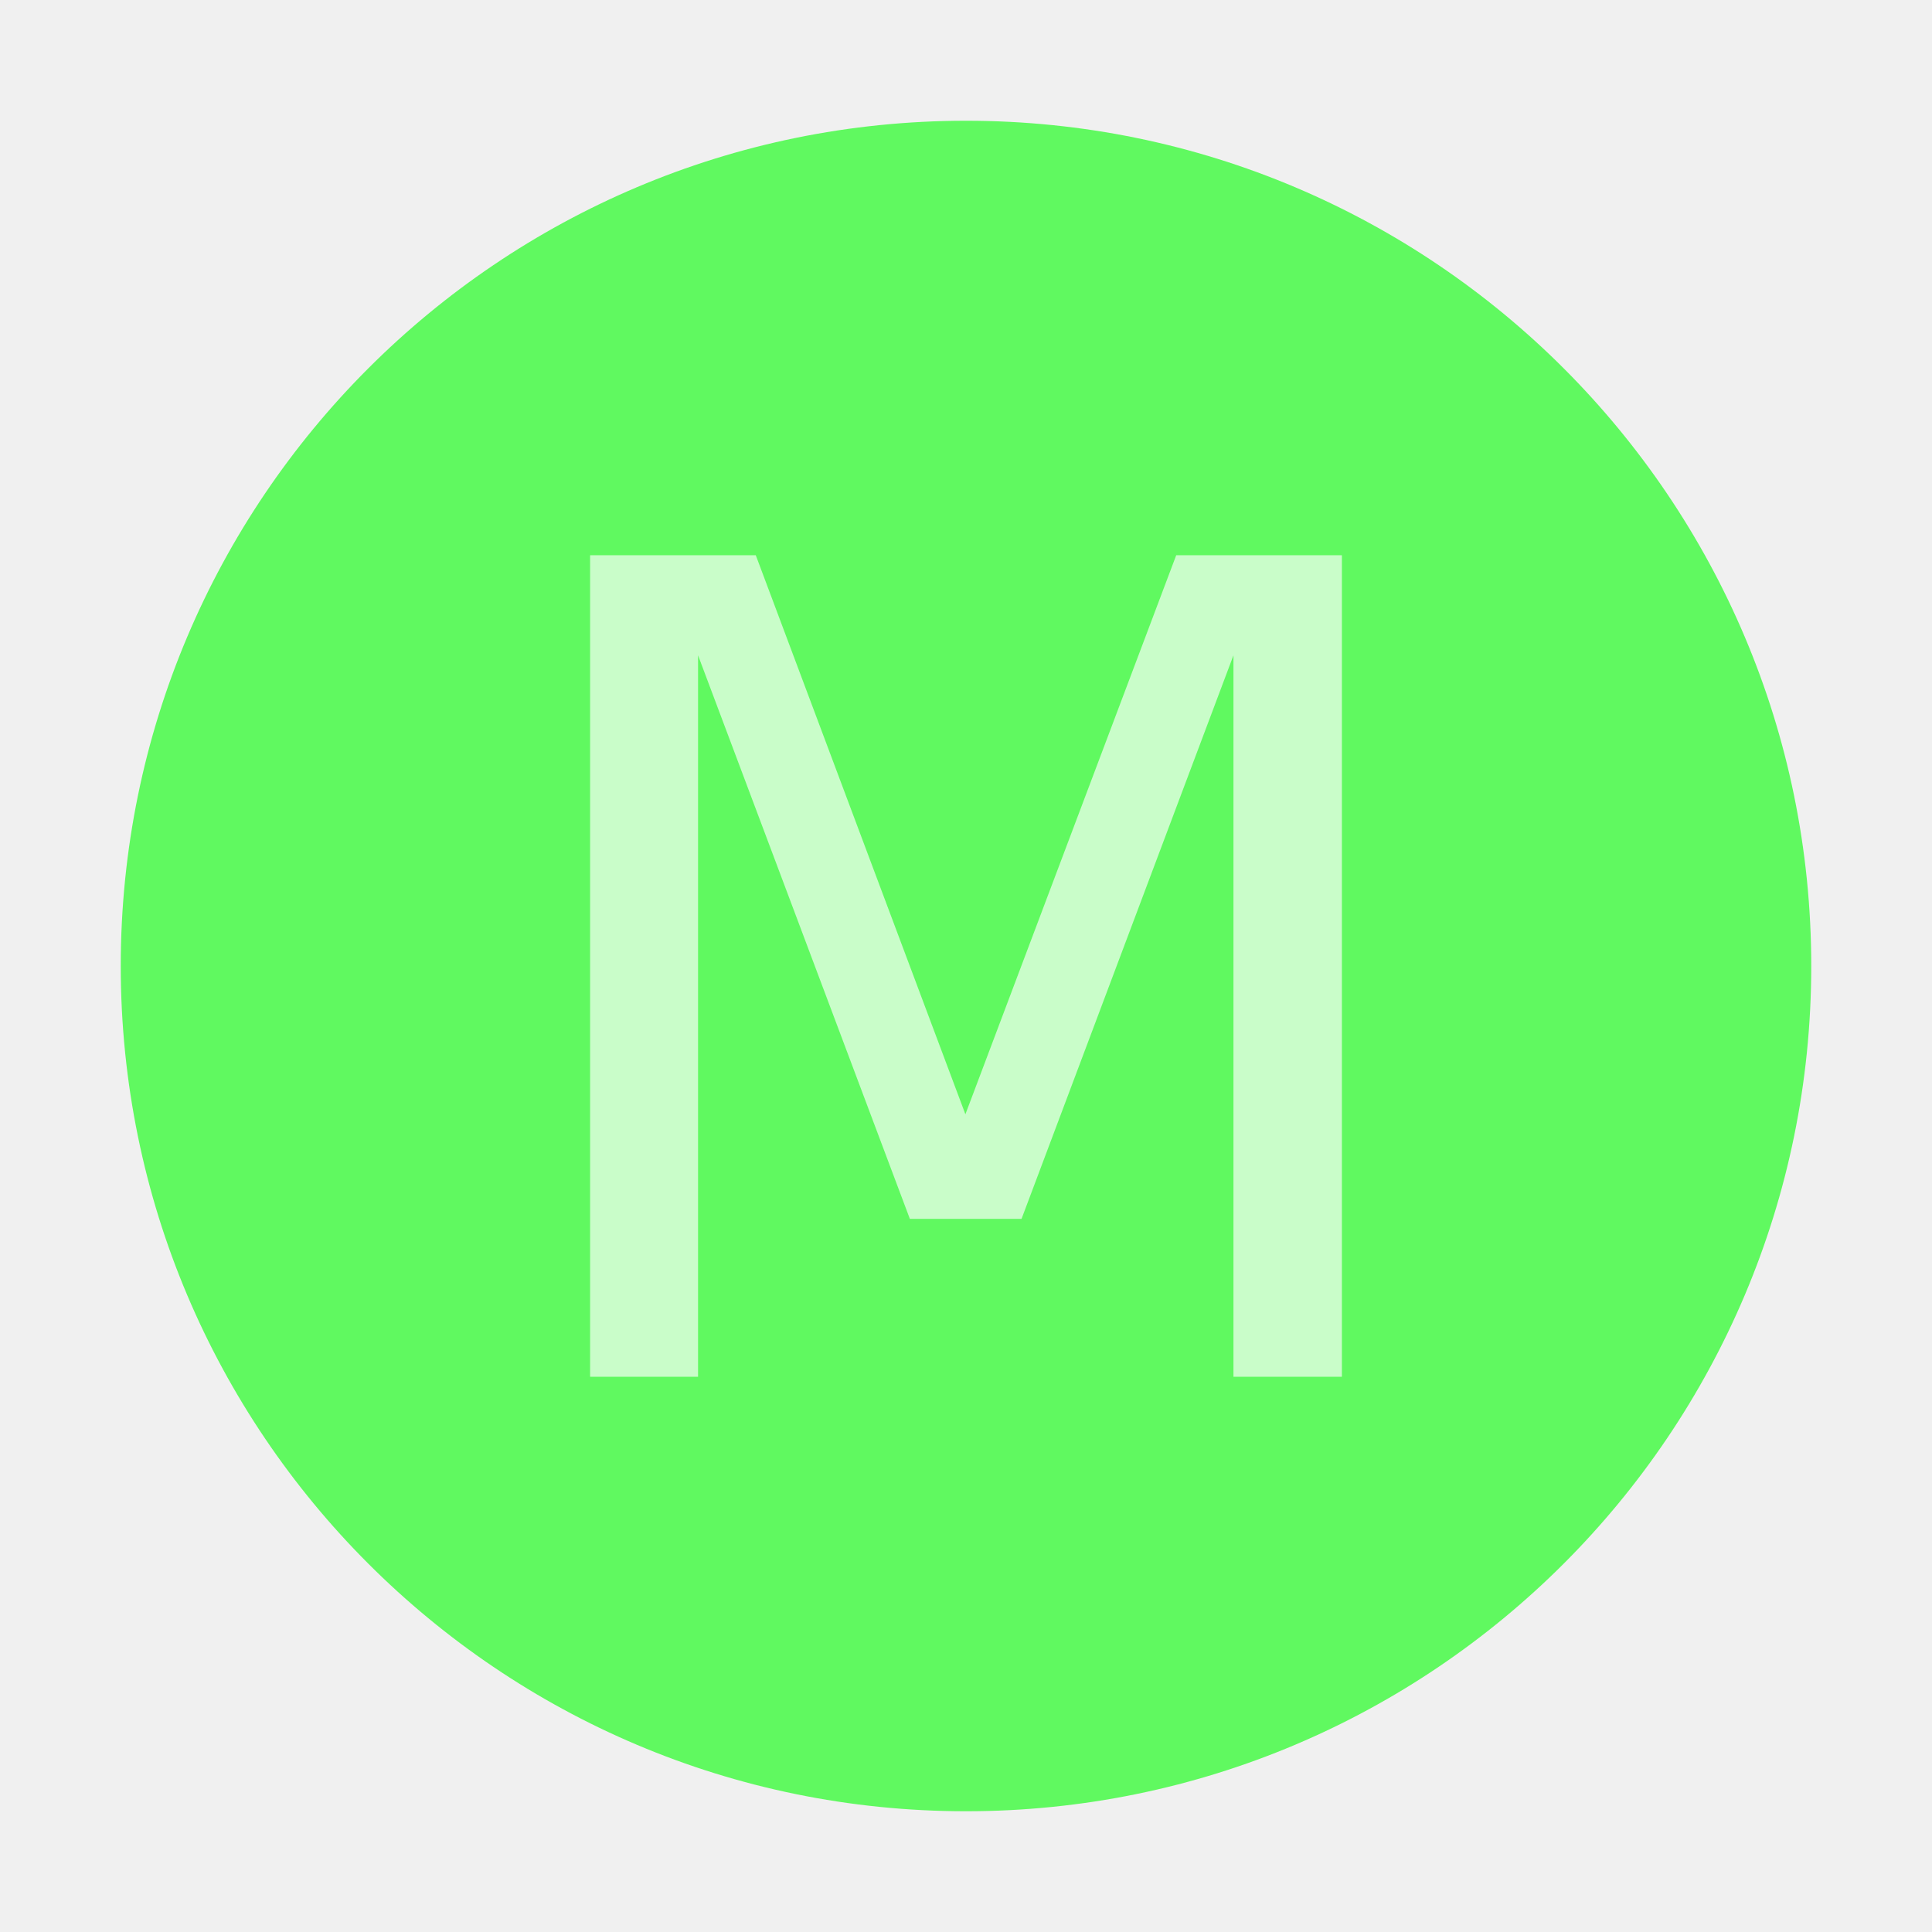
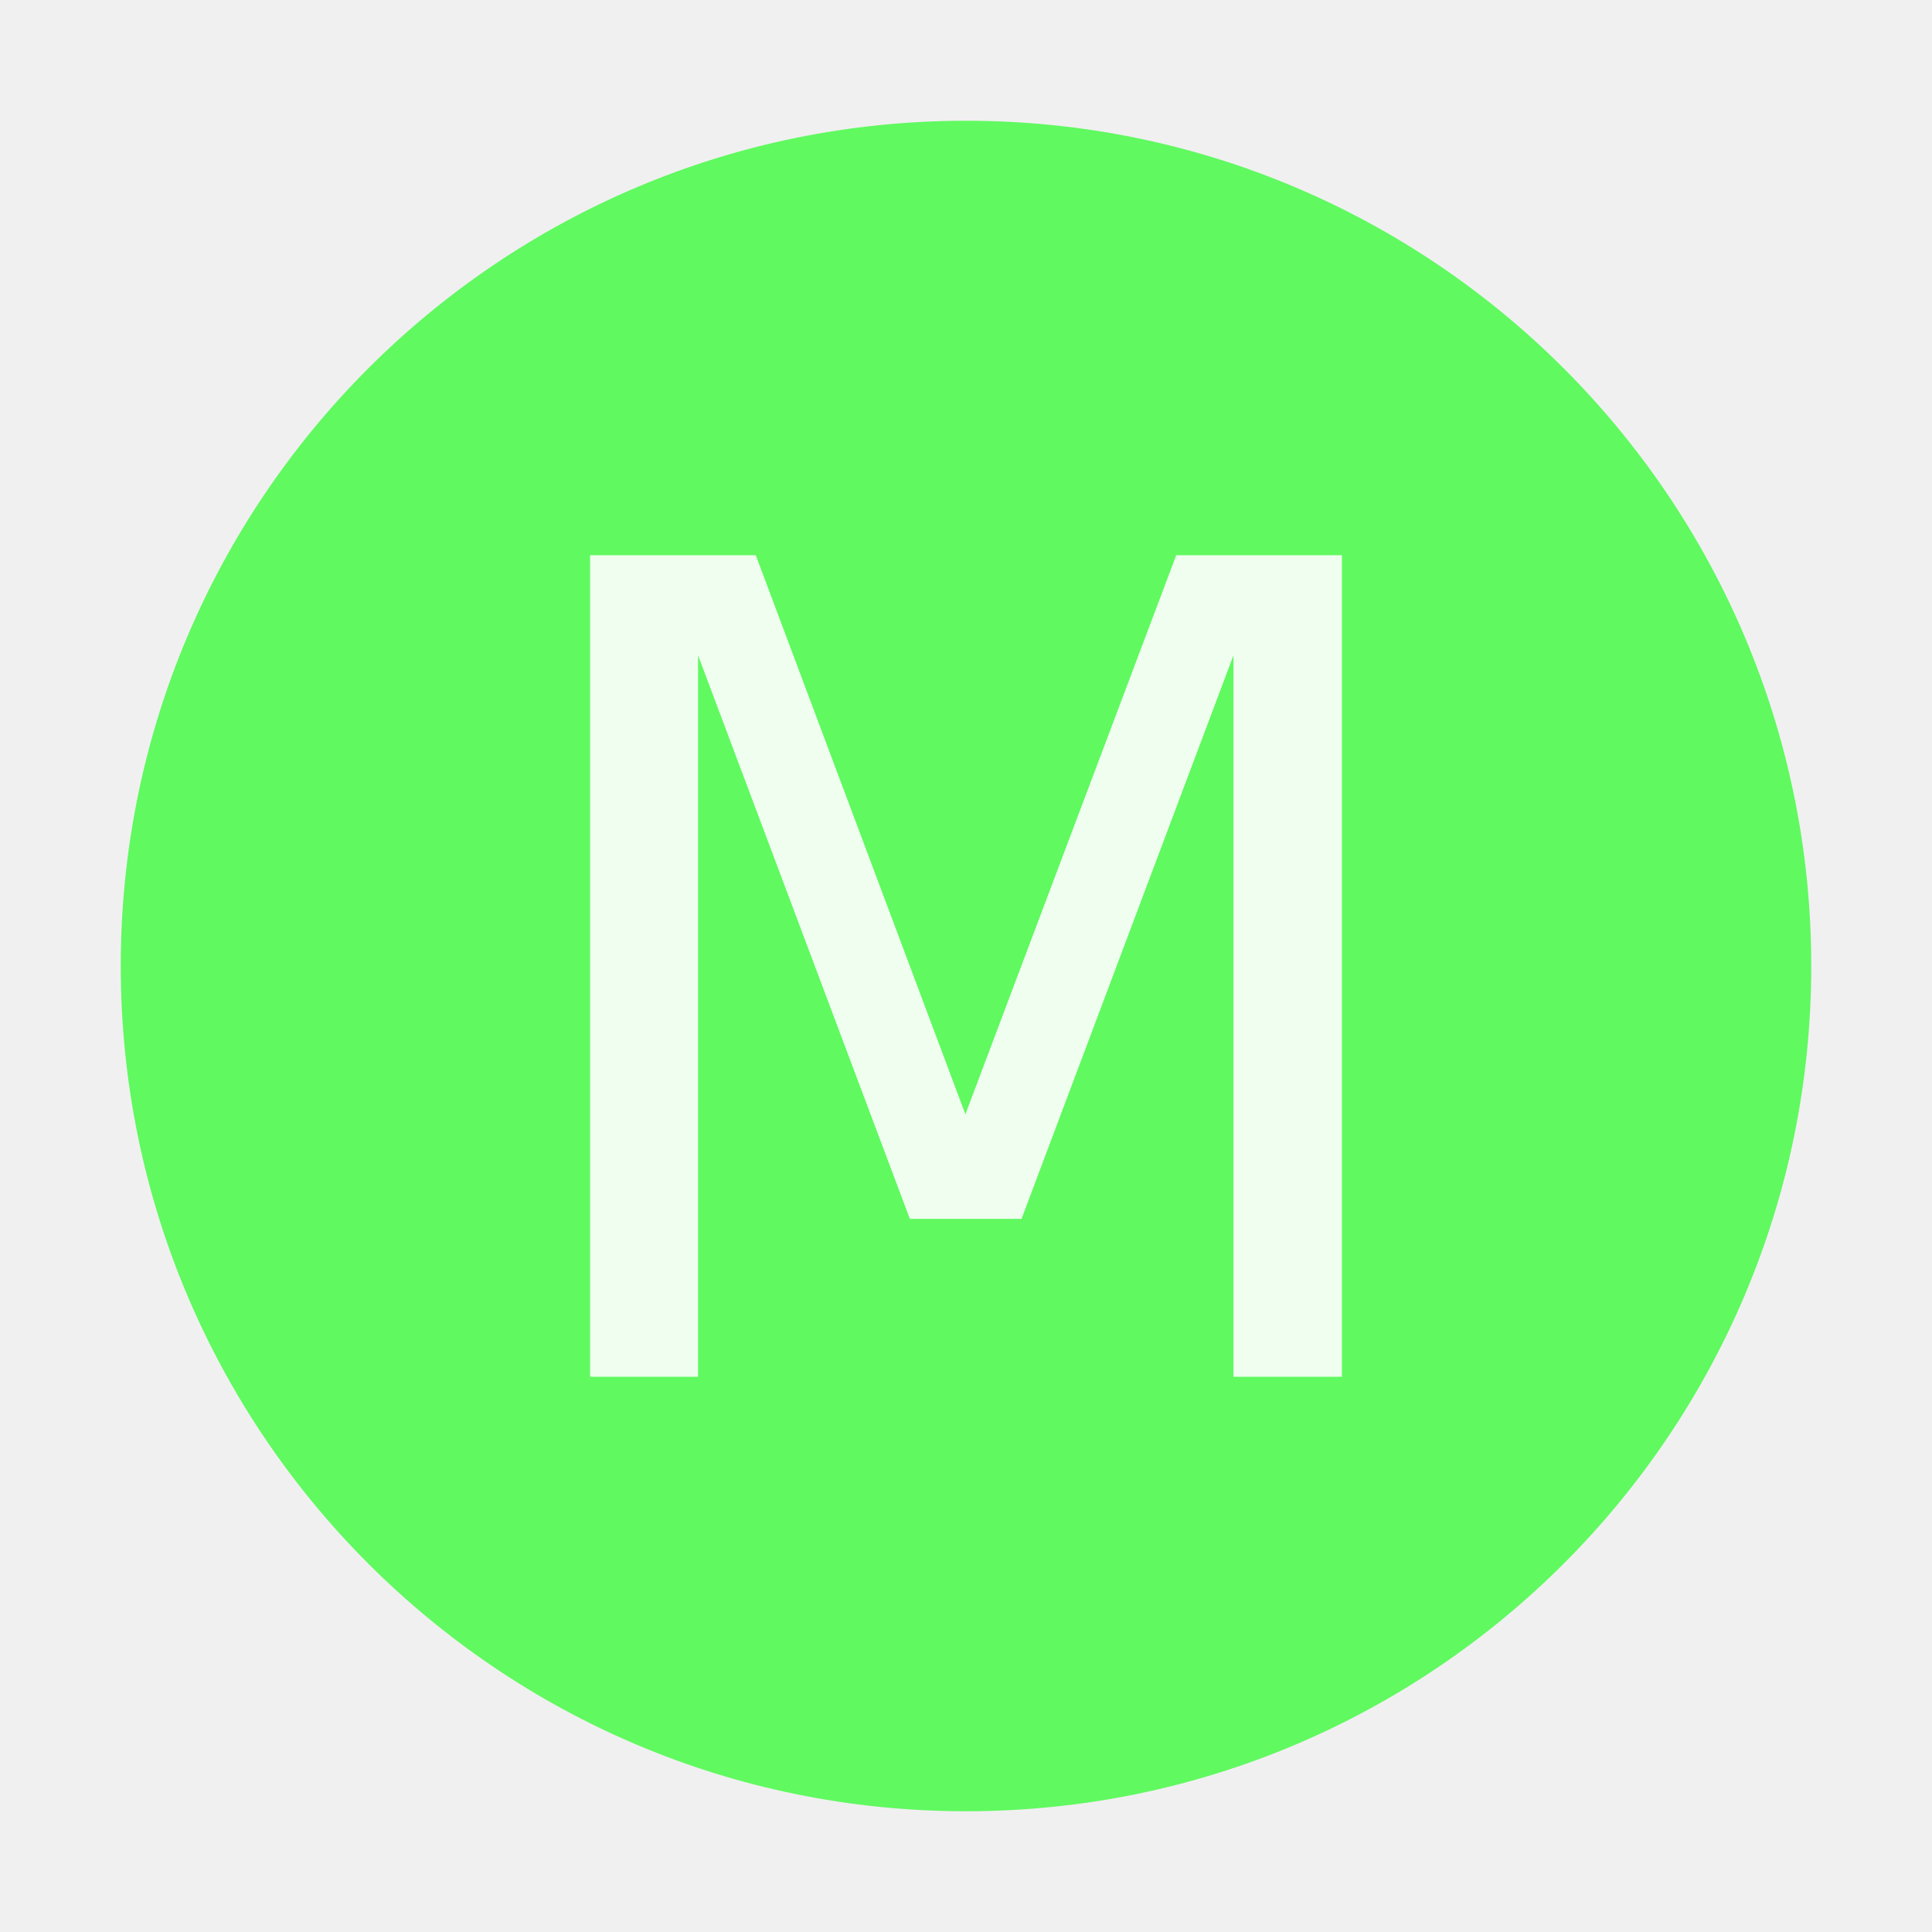
<svg xmlns="http://www.w3.org/2000/svg" width="16" height="16" viewBox="0 0 16 16" version="1.1" id="svg8">
  <defs id="defs12" />
  <path style="fill:#00ff00;fill-opacity:0.6;fill-rule:evenodd" id="path2" d="M 15,8 C 15,11.866 11.866,15 8,15 c -3.866,0 -7,-3.134 -7,-7 0,-3.866 3.134,-7 7,-7 3.866,0 7,3.134 7,7" />
  <g id="text824" style="fill:#ffffff">
-     <path id="path1408" style="opacity:0.97;fill:#ffffff;fill-opacity:0.678;stroke:none" d="M 4.887,4.598 H 6.259 L 7.995,9.228 9.741,4.598 H 11.113 V 11.402 H 10.215 V 5.427 L 8.46,10.094 H 7.535 L 5.781,5.427 V 11.402 H 4.887 Z" />
+     <path id="path1408" style="fill:#ffffff;fill-opacity:0.9;stroke:none" d="M 4.887,4.598 H 6.259 L 7.995,9.228 9.741,4.598 H 11.113 V 11.402 H 10.215 V 5.427 L 8.46,10.094 H 7.535 L 5.781,5.427 V 11.402 H 4.887 Z" />
  </g>
</svg>
